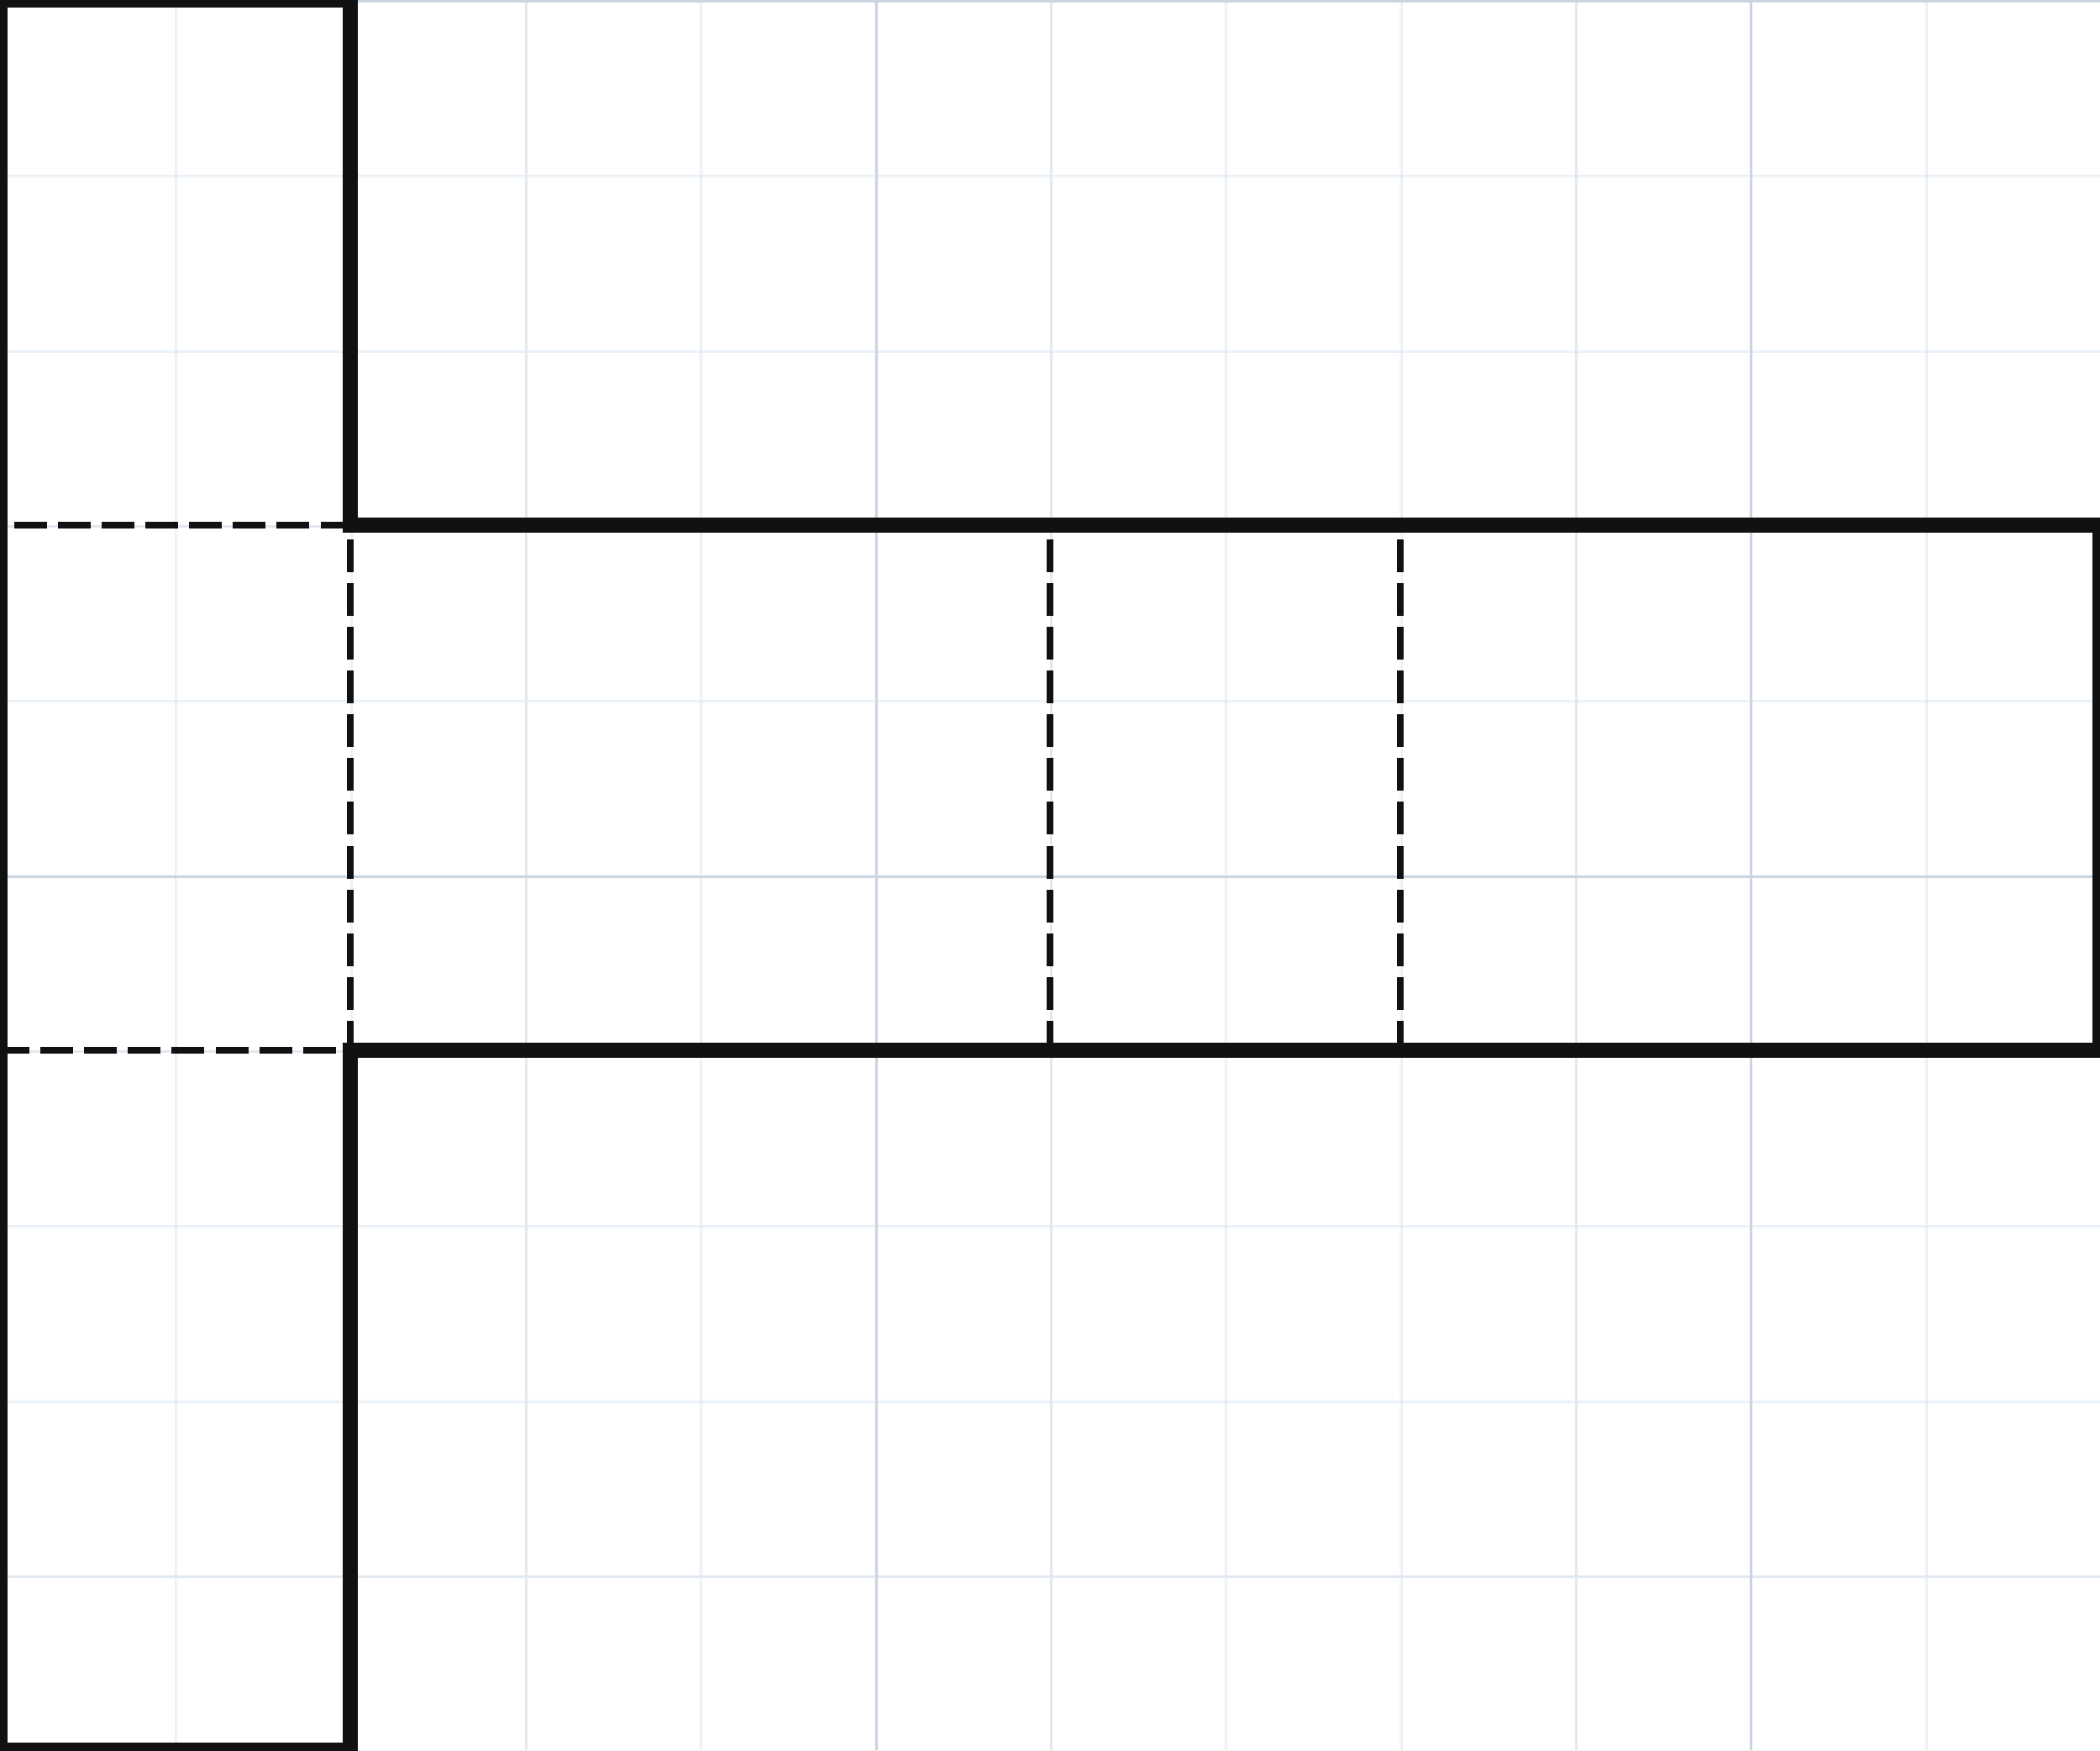
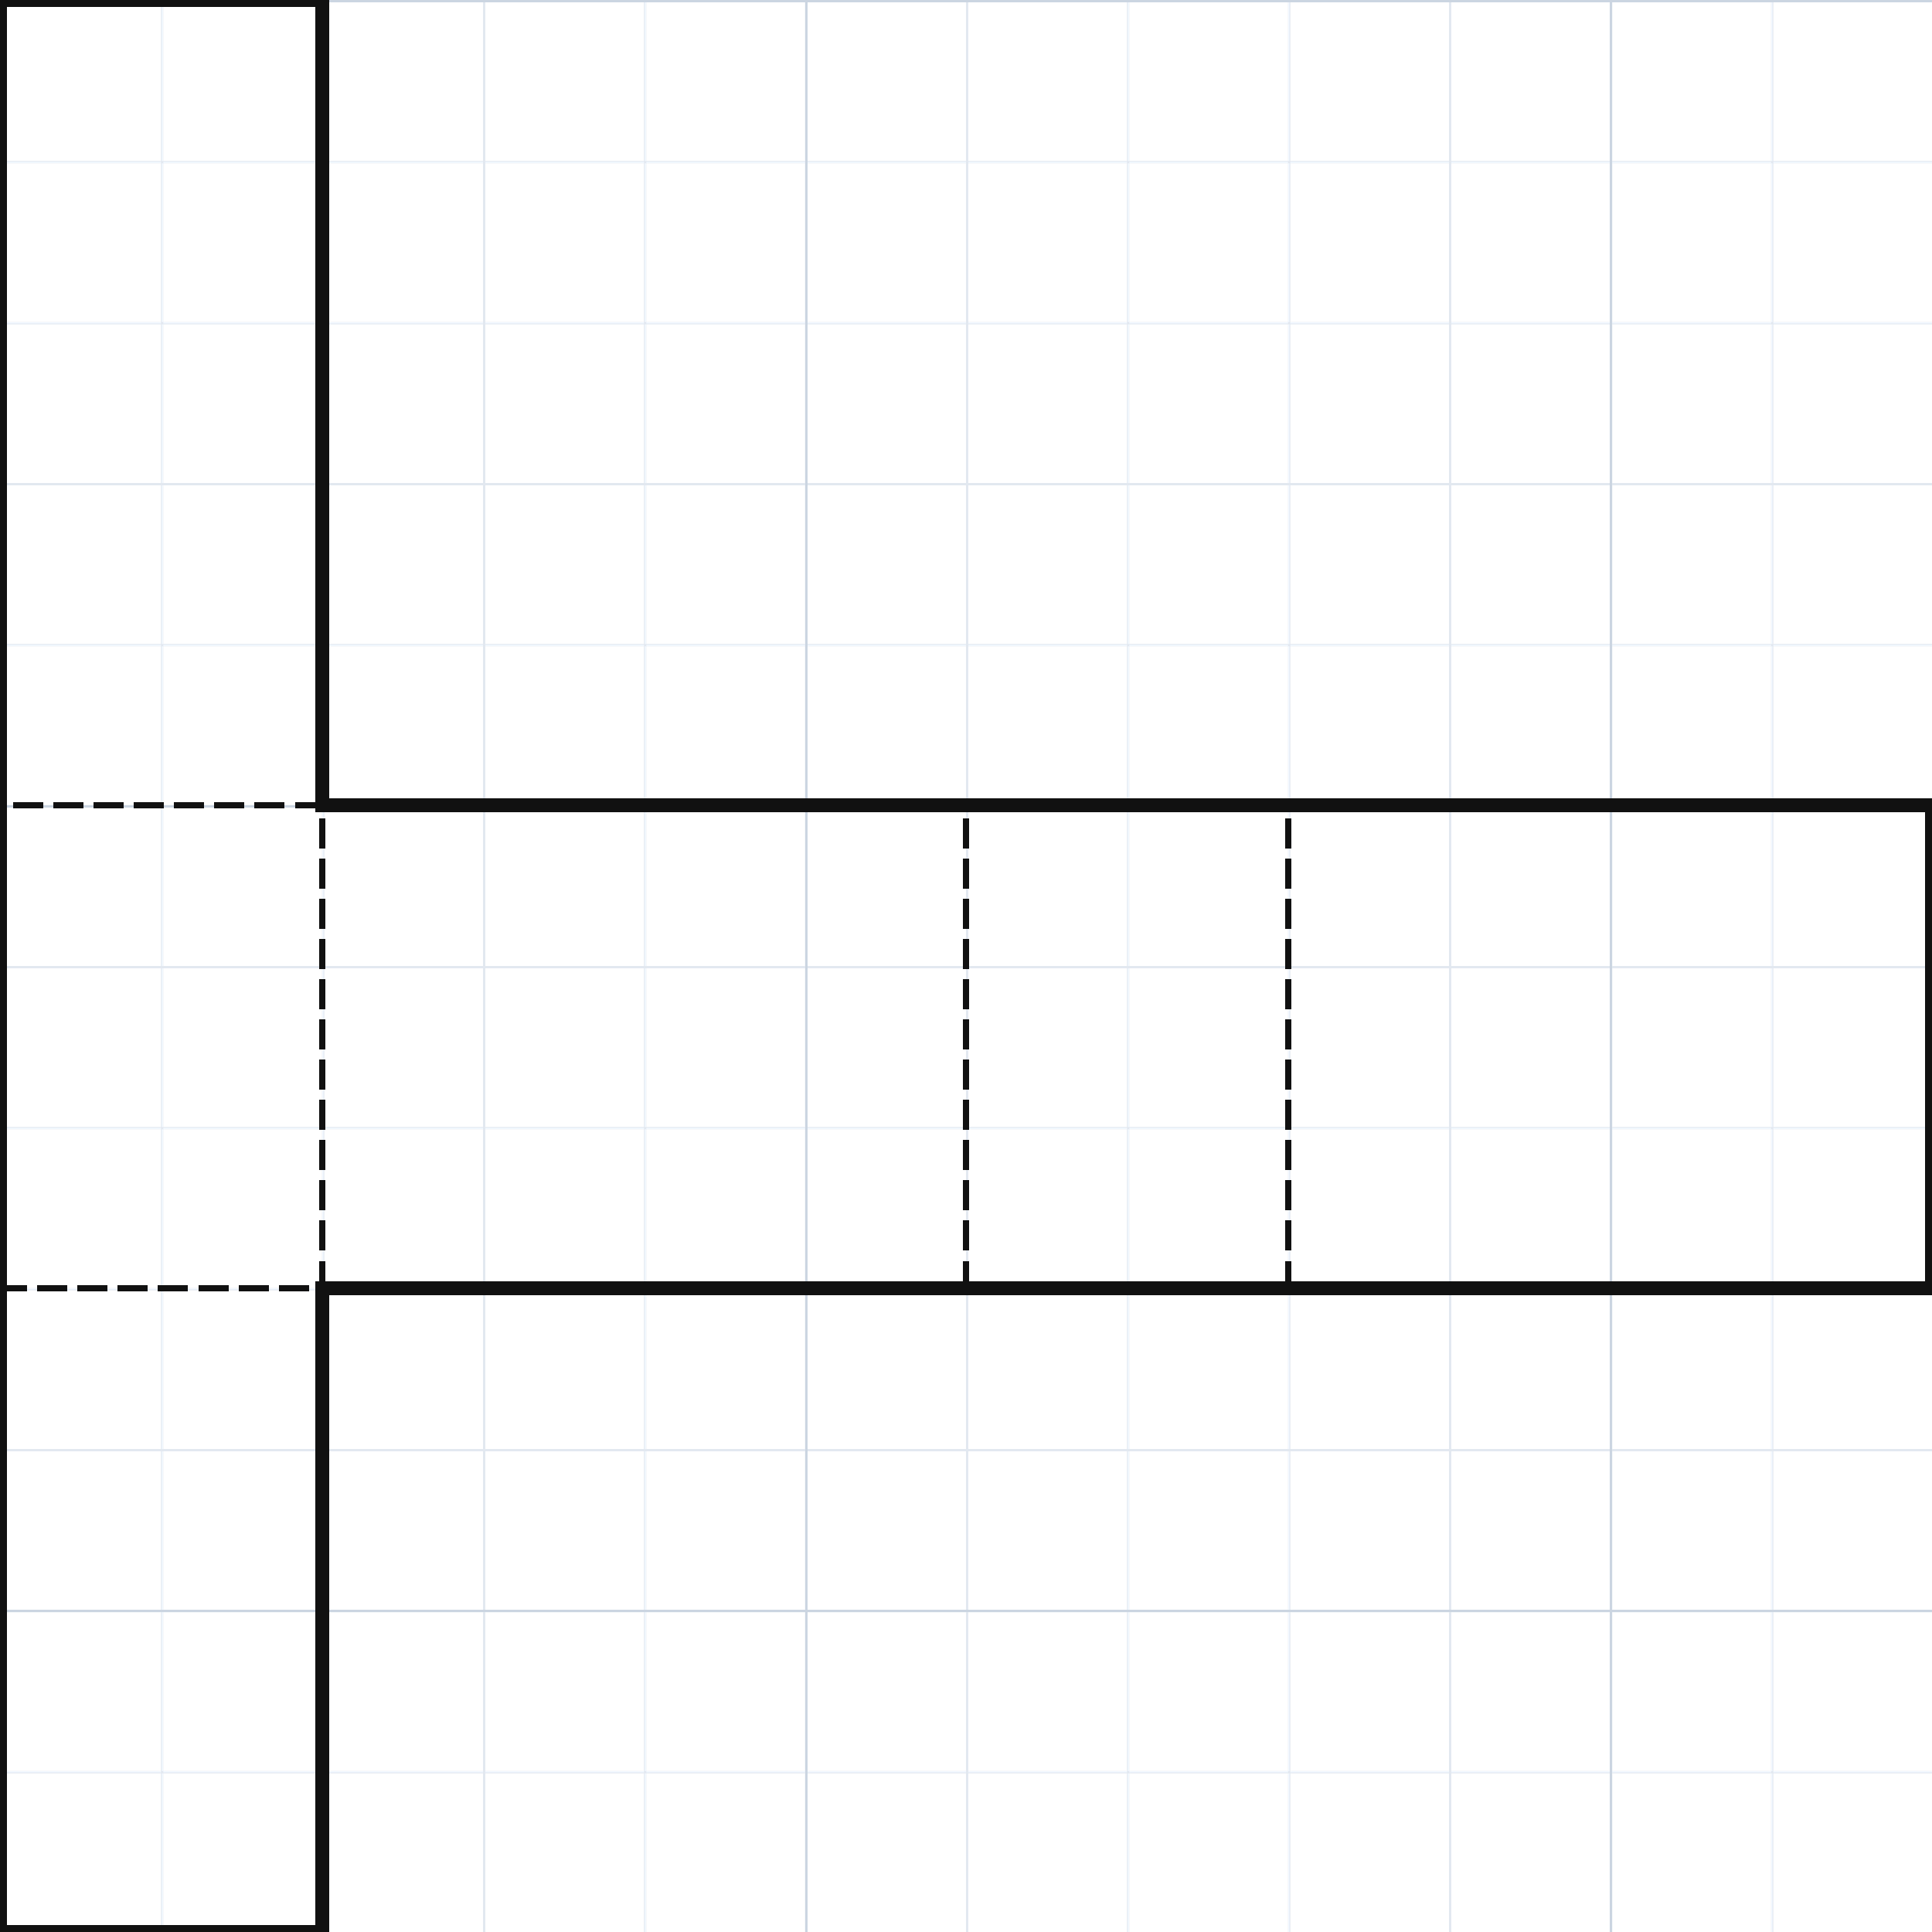
- <svg xmlns="http://www.w3.org/2000/svg" width="480" height="400" viewBox="0 0 480 400" shape-rendering="crispEdges">
+ <svg xmlns="http://www.w3.org/2000/svg" width="480" height="480" viewBox="0 0 480 480" shape-rendering="crispEdges">
  <defs>
    <pattern id="gridMinor" width="40" height="40" patternUnits="userSpaceOnUse">
      <path d="M 40 0 L 0 0 0 40" fill="none" stroke="#e2e8f0" stroke-width="1" />
    </pattern>
    <pattern id="gridMajor" width="200" height="200" patternUnits="userSpaceOnUse">
      <path d="M 200 0 L 0 0 0 200" fill="none" stroke="#cbd5e1" stroke-width="1" />
    </pattern>
  </defs>
  <rect width="100%" height="100%" fill="white" />
  <rect width="100%" height="100%" fill="url(#gridMinor)" />
  <rect width="100%" height="100%" fill="url(#gridMajor)" />
-   <line x1="80" y1="120" x2="0" y2="120" stroke="#111111" stroke-width="1.5" stroke-linecap="square" stroke-dasharray="6 4" />
-   <line x1="80" y1="240" x2="80" y2="120" stroke="#111111" stroke-width="1.5" stroke-linecap="square" stroke-dasharray="6 4" />
-   <line x1="0" y1="240" x2="80" y2="240" stroke="#111111" stroke-width="1.5" stroke-linecap="square" stroke-dasharray="6 4" />
-   <line x1="0" y1="240" x2="0" y2="120" stroke="#111111" stroke-width="3.5" stroke-linecap="square" />
-   <line x1="80" y1="120" x2="240" y2="120" stroke="#111111" stroke-width="3.5" stroke-linecap="square" />
-   <line x1="240" y1="240" x2="240" y2="120" stroke="#111111" stroke-width="1.5" stroke-linecap="square" stroke-dasharray="6 4" />
-   <line x1="240" y1="240" x2="80" y2="240" stroke="#111111" stroke-width="3.5" stroke-linecap="square" />
-   <line x1="240" y1="120" x2="320" y2="120" stroke="#111111" stroke-width="3.5" stroke-linecap="square" />
-   <line x1="320" y1="240" x2="320" y2="120" stroke="#111111" stroke-width="1.5" stroke-linecap="square" stroke-dasharray="6 4" />
-   <line x1="320" y1="240" x2="240" y2="240" stroke="#111111" stroke-width="3.5" stroke-linecap="square" />
-   <line x1="320" y1="120" x2="480" y2="120" stroke="#111111" stroke-width="3.5" stroke-linecap="square" />
-   <line x1="480" y1="120" x2="480" y2="240" stroke="#111111" stroke-width="3.5" stroke-linecap="square" />
-   <line x1="480" y1="240" x2="320" y2="240" stroke="#111111" stroke-width="3.5" stroke-linecap="square" />
+   <line x1="80" y1="200" x2="0" y2="200" stroke="#111111" stroke-width="1.5" stroke-linecap="square" stroke-dasharray="6 4" />
+   <line x1="80" y1="320" x2="80" y2="200" stroke="#111111" stroke-width="1.5" stroke-linecap="square" stroke-dasharray="6 4" />
+   <line x1="0" y1="320" x2="80" y2="320" stroke="#111111" stroke-width="1.5" stroke-linecap="square" stroke-dasharray="6 4" />
+   <line x1="0" y1="320" x2="0" y2="200" stroke="#111111" stroke-width="3.5" stroke-linecap="square" />
+   <line x1="80" y1="200" x2="240" y2="200" stroke="#111111" stroke-width="3.5" stroke-linecap="square" />
+   <line x1="240" y1="320" x2="240" y2="200" stroke="#111111" stroke-width="1.5" stroke-linecap="square" stroke-dasharray="6 4" />
+   <line x1="240" y1="320" x2="80" y2="320" stroke="#111111" stroke-width="3.5" stroke-linecap="square" />
+   <line x1="240" y1="200" x2="320" y2="200" stroke="#111111" stroke-width="3.5" stroke-linecap="square" />
+   <line x1="320" y1="320" x2="320" y2="200" stroke="#111111" stroke-width="1.5" stroke-linecap="square" stroke-dasharray="6 4" />
+   <line x1="320" y1="320" x2="240" y2="320" stroke="#111111" stroke-width="3.5" stroke-linecap="square" />
+   <line x1="320" y1="200" x2="480" y2="200" stroke="#111111" stroke-width="3.5" stroke-linecap="square" />
+   <line x1="480" y1="200" x2="480" y2="320" stroke="#111111" stroke-width="3.5" stroke-linecap="square" />
+   <line x1="480" y1="320" x2="320" y2="320" stroke="#111111" stroke-width="3.5" stroke-linecap="square" />
  <line x1="0" y1="0" x2="80" y2="0" stroke="#111111" stroke-width="3.5" stroke-linecap="square" />
-   <line x1="80" y1="0" x2="80" y2="120" stroke="#111111" stroke-width="3.5" stroke-linecap="square" />
-   <line x1="0" y1="120" x2="0" y2="0" stroke="#111111" stroke-width="3.5" stroke-linecap="square" />
-   <line x1="80" y1="240" x2="80" y2="400" stroke="#111111" stroke-width="3.5" stroke-linecap="square" />
-   <line x1="80" y1="400" x2="0" y2="400" stroke="#111111" stroke-width="3.5" stroke-linecap="square" />
-   <line x1="0" y1="400" x2="0" y2="240" stroke="#111111" stroke-width="3.5" stroke-linecap="square" />
+   <line x1="80" y1="0" x2="80" y2="200" stroke="#111111" stroke-width="3.5" stroke-linecap="square" />
+   <line x1="0" y1="200" x2="0" y2="0" stroke="#111111" stroke-width="3.5" stroke-linecap="square" />
+   <line x1="80" y1="320" x2="80" y2="480" stroke="#111111" stroke-width="3.5" stroke-linecap="square" />
+   <line x1="80" y1="480" x2="0" y2="480" stroke="#111111" stroke-width="3.5" stroke-linecap="square" />
+   <line x1="0" y1="480" x2="0" y2="320" stroke="#111111" stroke-width="3.5" stroke-linecap="square" />
</svg>
